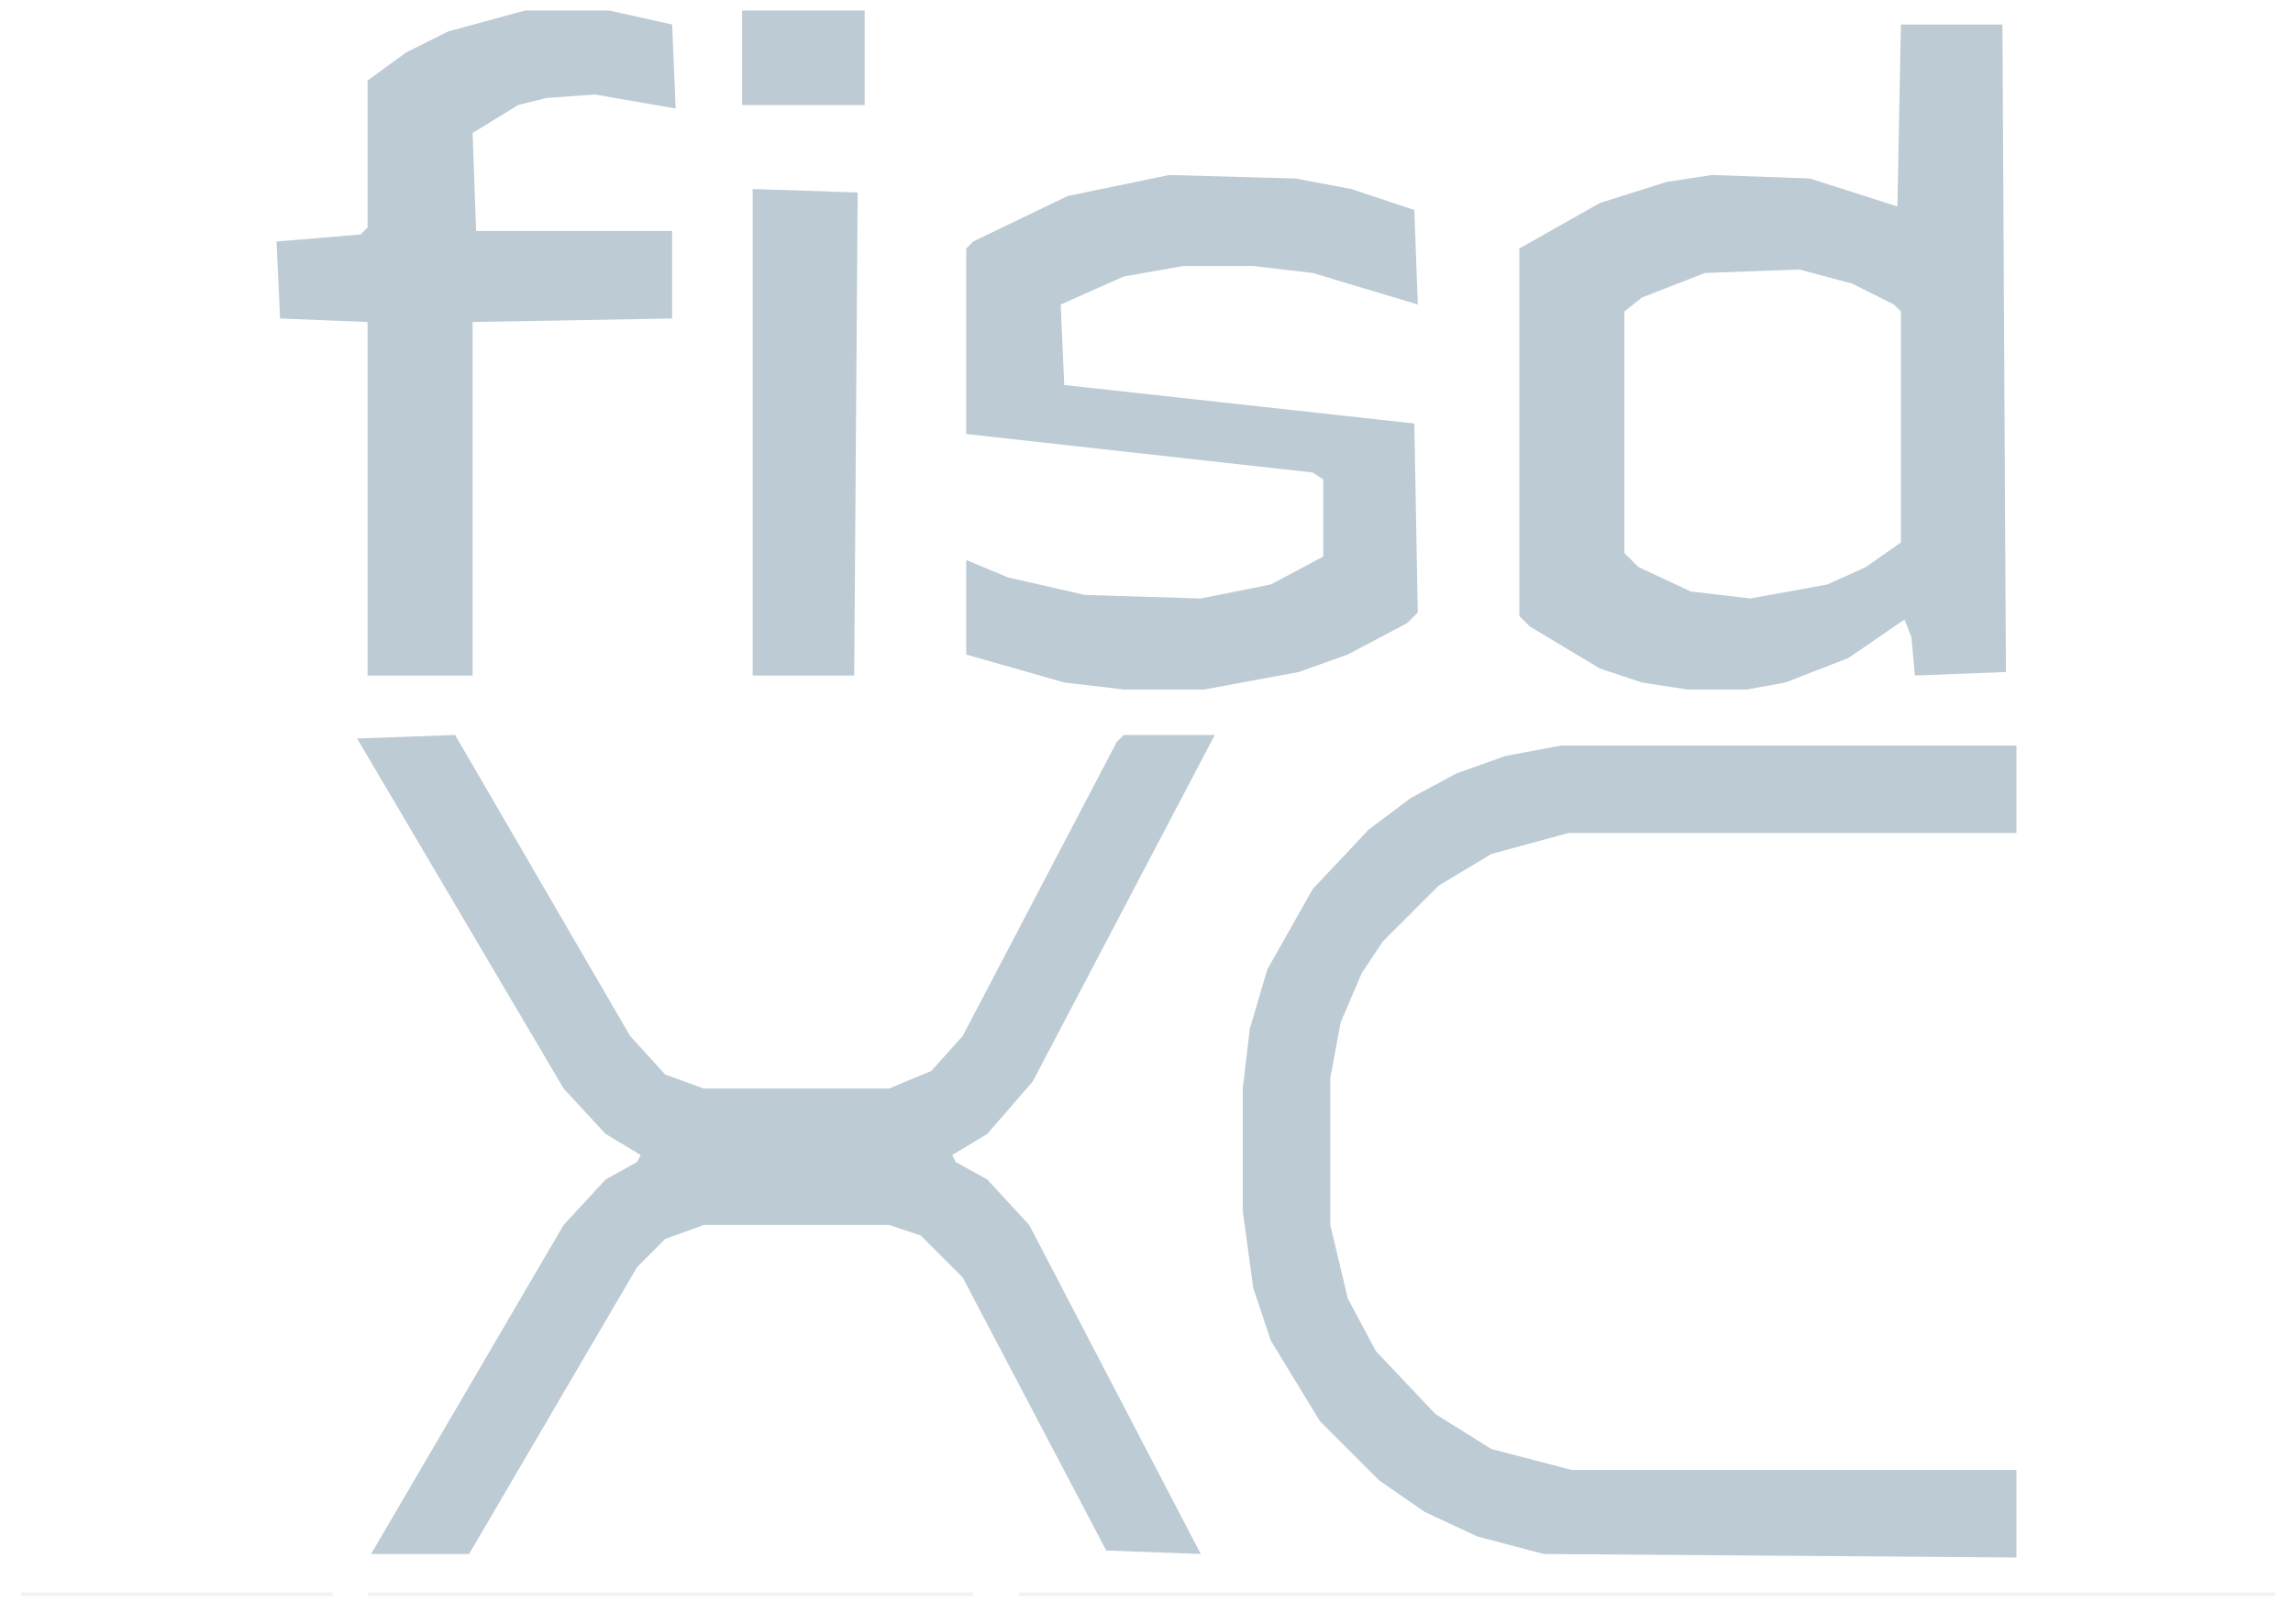
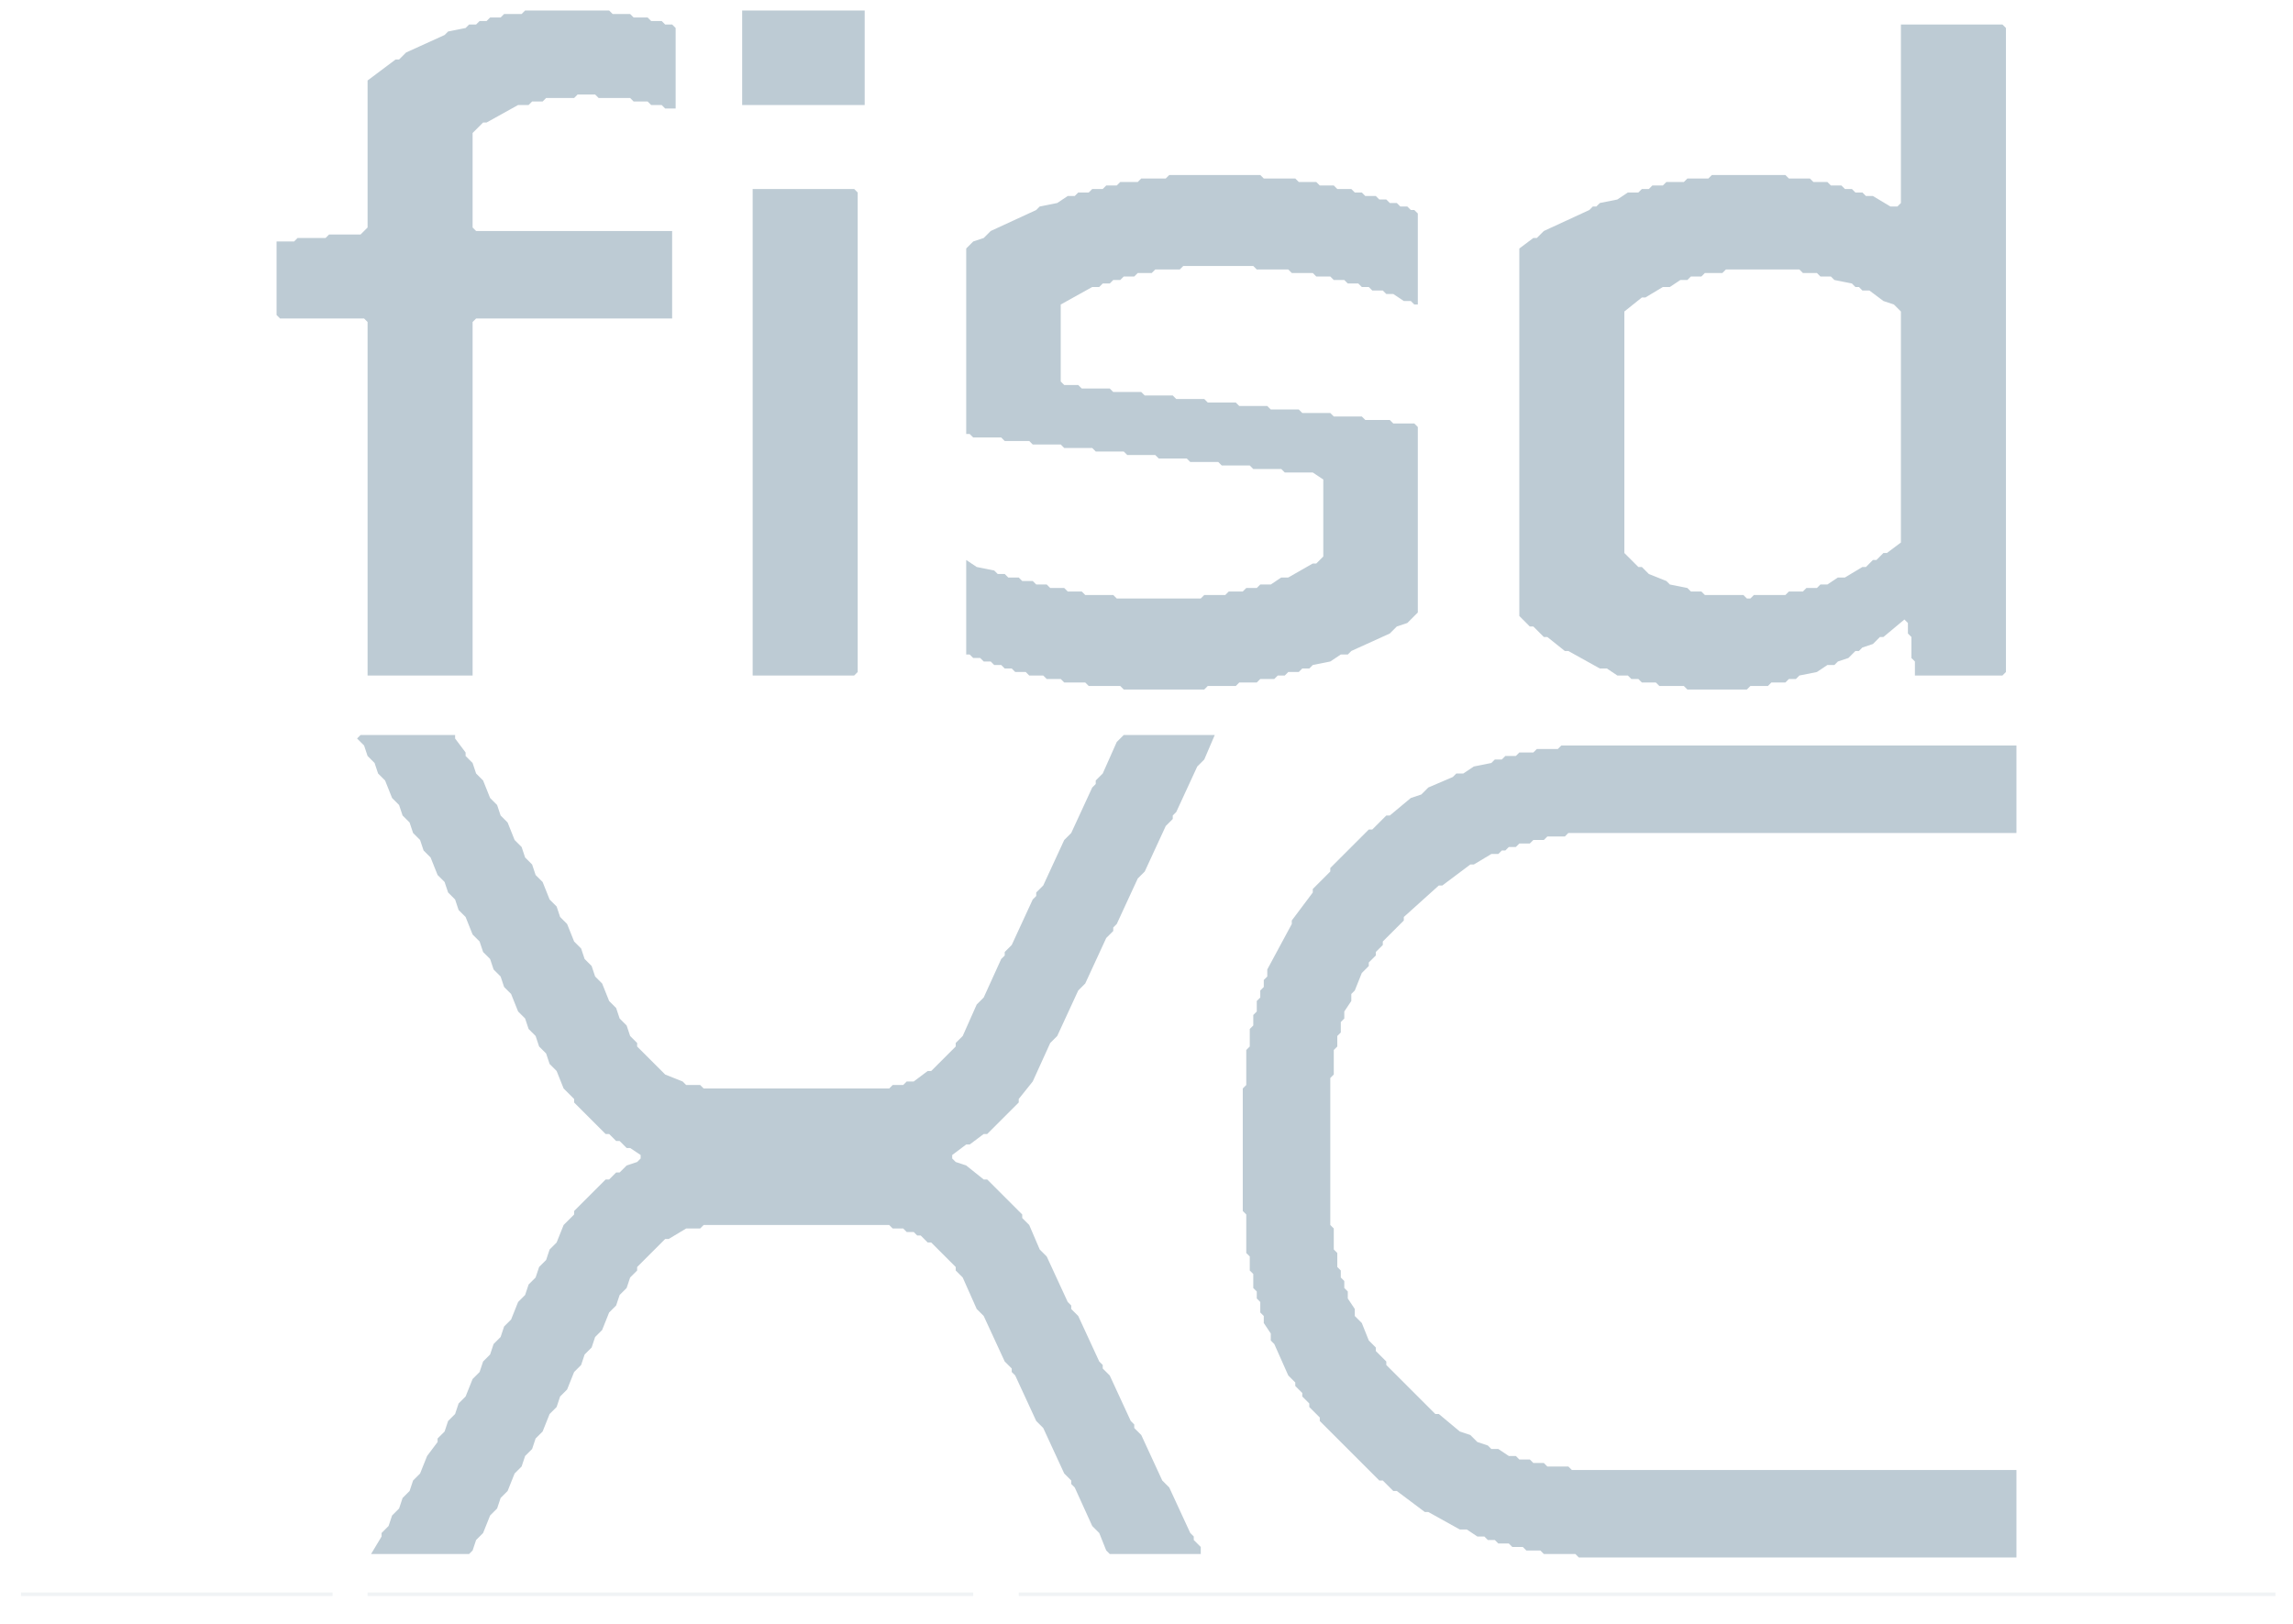
- <svg xmlns="http://www.w3.org/2000/svg" viewBox="0 0 655 464" role="img" aria-labelledby="t">
-   <path d="M572,7 L543,7 L542,59 L517,51 L489,50 L476,52 L457,58 L434,71 L434,176 L437,179 L457,191 L469,195 L482,197 L499,197 L510,195 L528,188 L544,177 L546,182 L547,193 L573,192Z M102,211 L161,311 L173,324 L183,330 L182,332 L173,337 L161,350 L106,444 L134,444 L182,362 L190,354 L201,350 L254,350 L263,353 L275,365 L316,443 L343,444 L294,350 L282,337 L273,332 L272,330 L282,324 L295,309 L347,210 L321,210 L319,212 L275,296 L266,306 L254,311 L201,311 L190,307 L180,296 L130,210Z M391,237 L375,254 L362,277 L357,294 L355,311 L355,346 L358,368 L363,383 L377,406 L394,423 L407,432 L422,439 L441,444 L576,445 L576,420 L449,420 L426,414 L410,404 L393,386 L385,371 L380,350 L380,308 L383,292 L389,278 L395,269 L411,253 L426,244 L448,238 L576,238 L576,213 L446,213 L430,216 L416,221 L403,228Z M404,60 L386,54 L370,51 L334,50 L305,56 L278,69 L276,71 L276,124 L375,135 L378,137 L378,159 L363,167 L343,171 L310,170 L288,165 L276,160 L276,187 L304,195 L321,197 L344,197 L371,192 L385,187 L402,178 L405,175 L404,121 L304,110 L303,87 L321,79 L338,76 L358,76 L375,78 L405,87Z M192,7 L174,3 L150,3 L128,9 L116,15 L105,23 L105,65 L103,67 L79,69 L80,91 L105,92 L105,193 L135,193 L135,92 L192,91 L192,66 L136,66 L135,38 L148,30 L156,28 L170,27 L193,31Z M469,85 L487,78 L514,77 L529,81 L541,87 L543,89 L543,155 L533,162 L522,167 L500,171 L483,169 L468,162 L464,158 L464,89Z M215,54 L215,193 L244,193 L245,55Z M212,3 L212,30 L247,30 L247,3Z" fill="#BDCBD4" fill-rule="evenodd" />
-   <g fill="none" stroke="#BDCBD4" stroke-width="1" opacity=".23">
+ <svg xmlns="http://www.w3.org/2000/svg" width="655" height="464" viewBox="0 0 655 464" role="img" aria-label="FISD XC" color="#bdcbd4">
+   <path d="M 572 7 L 543 7 L 543 58 L 542 59 L 540 59 L 535 56 L 533 56 L 532 55 L 530 55 L 529 54 L 527 54 L 526 53 L 523 53 L 522 52 L 518 52 L 517 51 L 511 51 L 510 50 L 489 50 L 488 51 L 482 51 L 481 52 L 476 52 L 475 53 L 472 53 L 471 54 L 469 54 L 468 55 L 465 55 L 462 57 L 457 58 L 456 59 L 455 59 L 454 60 L 441 66 L 439 68 L 438 68 L 434 71 L 434 176 L 437 179 L 438 179 L 441 182 L 442 182 L 447 186 L 448 186 L 457 191 L 459 191 L 462 193 L 465 193 L 466 194 L 468 194 L 469 195 L 473 195 L 474 196 L 481 196 L 482 197 L 499 197 L 500 196 L 505 196 L 506 195 L 510 195 L 511 194 L 513 194 L 514 193 L 519 192 L 522 190 L 524 190 L 525 189 L 528 188 L 530 186 L 531 186 L 532 185 L 535 184 L 537 182 L 538 182 L 544 177 L 545 178 L 545 181 L 546 182 L 546 188 L 547 189 L 547 193 L 572 193 L 573 192 L 573 8 Z M 102 211 L 104 213 L 105 216 L 107 218 L 108 221 L 110 223 L 112 228 L 114 230 L 115 233 L 117 235 L 118 238 L 120 240 L 121 243 L 123 245 L 125 250 L 127 252 L 128 255 L 130 257 L 131 260 L 133 262 L 135 267 L 137 269 L 138 272 L 140 274 L 141 277 L 143 279 L 144 282 L 146 284 L 148 289 L 150 291 L 151 294 L 153 296 L 154 299 L 156 301 L 157 304 L 159 306 L 161 311 L 164 314 L 164 315 L 173 324 L 174 324 L 176 326 L 177 326 L 179 328 L 180 328 L 183 330 L 183 331 L 182 332 L 179 333 L 177 335 L 176 335 L 174 337 L 173 337 L 164 346 L 164 347 L 161 350 L 159 355 L 157 357 L 156 360 L 154 362 L 153 365 L 151 367 L 150 370 L 148 372 L 146 377 L 144 379 L 143 382 L 141 384 L 140 387 L 138 389 L 137 392 L 135 394 L 133 399 L 131 401 L 130 404 L 128 406 L 127 409 L 125 411 L 125 412 L 122 416 L 120 421 L 118 423 L 117 426 L 115 428 L 114 431 L 112 433 L 111 436 L 109 438 L 109 439 L 106 444 L 134 444 L 135 443 L 136 440 L 138 438 L 140 433 L 142 431 L 143 428 L 145 426 L 147 421 L 149 419 L 150 416 L 152 414 L 153 411 L 155 409 L 157 404 L 159 402 L 160 399 L 162 397 L 164 392 L 166 390 L 167 387 L 169 385 L 170 382 L 172 380 L 174 375 L 176 373 L 177 370 L 179 368 L 180 365 L 182 363 L 182 362 L 190 354 L 191 354 L 196 351 L 200 351 L 201 350 L 254 350 L 255 351 L 258 351 L 259 352 L 261 352 L 262 353 L 263 353 L 265 355 L 266 355 L 273 362 L 273 363 L 275 365 L 279 374 L 281 376 L 287 389 L 289 391 L 289 392 L 290 393 L 296 406 L 298 408 L 304 421 L 306 423 L 306 424 L 307 425 L 312 436 L 314 438 L 316 443 L 317 444 L 343 444 L 343 442 L 341 440 L 341 439 L 340 438 L 334 425 L 332 423 L 326 410 L 324 408 L 324 407 L 323 406 L 317 393 L 315 391 L 315 390 L 314 389 L 308 376 L 306 374 L 306 373 L 305 372 L 299 359 L 297 357 L 294 350 L 292 348 L 292 347 L 282 337 L 281 337 L 276 333 L 273 332 L 272 331 L 272 330 L 276 327 L 277 327 L 281 324 L 282 324 L 291 315 L 291 314 L 295 309 L 300 298 L 302 296 L 308 283 L 310 281 L 316 268 L 318 266 L 318 265 L 319 264 L 325 251 L 327 249 L 333 236 L 335 234 L 335 233 L 336 232 L 342 219 L 344 217 L 347 210 L 321 210 L 319 212 L 315 221 L 313 223 L 313 224 L 312 225 L 306 238 L 304 240 L 298 253 L 296 255 L 296 256 L 295 257 L 289 270 L 287 272 L 287 273 L 286 274 L 281 285 L 279 287 L 275 296 L 273 298 L 273 299 L 266 306 L 265 306 L 261 309 L 259 309 L 258 310 L 255 310 L 254 311 L 201 311 L 200 310 L 196 310 L 195 309 L 190 307 L 182 299 L 182 298 L 180 296 L 179 293 L 177 291 L 176 288 L 174 286 L 172 281 L 170 279 L 169 276 L 167 274 L 166 271 L 164 269 L 162 264 L 160 262 L 159 259 L 157 257 L 155 252 L 153 250 L 152 247 L 150 245 L 149 242 L 147 240 L 145 235 L 143 233 L 142 230 L 140 228 L 138 223 L 136 221 L 135 218 L 133 216 L 133 215 L 130 211 L 130 210 L 103 210 Z M 391 237 L 380 248 L 380 249 L 375 254 L 375 255 L 369 263 L 369 264 L 362 277 L 362 279 L 361 280 L 361 282 L 360 283 L 360 285 L 359 286 L 359 289 L 358 290 L 358 293 L 357 294 L 357 299 L 356 300 L 356 310 L 355 311 L 355 346 L 356 347 L 356 358 L 357 359 L 357 363 L 358 364 L 358 368 L 359 369 L 359 371 L 360 372 L 360 375 L 361 376 L 361 378 L 363 381 L 363 383 L 364 384 L 368 393 L 370 395 L 370 396 L 372 398 L 372 399 L 374 401 L 374 402 L 377 405 L 377 406 L 394 423 L 395 423 L 398 426 L 399 426 L 407 432 L 408 432 L 417 437 L 419 437 L 422 439 L 424 439 L 425 440 L 427 440 L 428 441 L 431 441 L 432 442 L 435 442 L 436 443 L 440 443 L 441 444 L 450 444 L 451 445 L 576 445 L 576 420 L 449 420 L 448 419 L 442 419 L 441 418 L 438 418 L 437 417 L 434 417 L 433 416 L 431 416 L 428 414 L 426 414 L 425 413 L 422 412 L 420 410 L 417 409 L 411 404 L 410 404 L 396 390 L 396 389 L 393 386 L 393 385 L 391 383 L 389 378 L 387 376 L 387 374 L 385 371 L 385 369 L 384 368 L 384 366 L 383 365 L 383 363 L 382 362 L 382 358 L 381 357 L 381 351 L 380 350 L 380 308 L 381 307 L 381 300 L 382 299 L 382 296 L 383 295 L 383 292 L 384 291 L 384 289 L 386 286 L 386 284 L 387 283 L 389 278 L 391 276 L 391 275 L 393 273 L 393 272 L 395 270 L 395 269 L 401 263 L 401 262 L 411 253 L 412 253 L 420 247 L 421 247 L 426 244 L 428 244 L 429 243 L 430 243 L 431 242 L 433 242 L 434 241 L 437 241 L 438 240 L 441 240 L 442 239 L 447 239 L 448 238 L 576 238 L 576 213 L 446 213 L 445 214 L 439 214 L 438 215 L 434 215 L 433 216 L 430 216 L 429 217 L 427 217 L 426 218 L 421 219 L 418 221 L 416 221 L 415 222 L 408 225 L 406 227 L 403 228 L 397 233 L 396 233 L 392 237 Z M 404 60 L 403 60 L 402 59 L 400 59 L 399 58 L 397 58 L 396 57 L 394 57 L 393 56 L 390 56 L 389 55 L 387 55 L 386 54 L 382 54 L 381 53 L 377 53 L 376 52 L 371 52 L 370 51 L 361 51 L 360 50 L 334 50 L 333 51 L 326 51 L 325 52 L 320 52 L 319 53 L 316 53 L 315 54 L 312 54 L 311 55 L 308 55 L 307 56 L 305 56 L 302 58 L 297 59 L 296 60 L 283 66 L 281 68 L 278 69 L 276 71 L 276 124 L 277 124 L 278 125 L 286 125 L 287 126 L 294 126 L 295 127 L 303 127 L 304 128 L 312 128 L 313 129 L 321 129 L 322 130 L 330 130 L 331 131 L 339 131 L 340 132 L 348 132 L 349 133 L 357 133 L 358 134 L 366 134 L 367 135 L 375 135 L 378 137 L 378 159 L 376 161 L 375 161 L 368 165 L 366 165 L 363 167 L 360 167 L 359 168 L 356 168 L 355 169 L 351 169 L 350 170 L 344 170 L 343 171 L 319 171 L 318 170 L 310 170 L 309 169 L 305 169 L 304 168 L 300 168 L 299 167 L 296 167 L 295 166 L 292 166 L 291 165 L 288 165 L 287 164 L 285 164 L 284 163 L 279 162 L 276 160 L 276 187 L 277 187 L 278 188 L 280 188 L 281 189 L 283 189 L 284 190 L 286 190 L 287 191 L 289 191 L 290 192 L 293 192 L 294 193 L 298 193 L 299 194 L 303 194 L 304 195 L 310 195 L 311 196 L 320 196 L 321 197 L 344 197 L 345 196 L 353 196 L 354 195 L 359 195 L 360 194 L 364 194 L 365 193 L 367 193 L 368 192 L 371 192 L 372 191 L 374 191 L 375 190 L 380 189 L 383 187 L 385 187 L 386 186 L 397 181 L 399 179 L 402 178 L 405 175 L 405 122 L 404 121 L 398 121 L 397 120 L 390 120 L 389 119 L 381 119 L 380 118 L 372 118 L 371 117 L 363 117 L 362 116 L 354 116 L 353 115 L 345 115 L 344 114 L 336 114 L 335 113 L 327 113 L 326 112 L 318 112 L 317 111 L 309 111 L 308 110 L 304 110 L 303 109 L 303 87 L 312 82 L 314 82 L 315 81 L 317 81 L 318 80 L 320 80 L 321 79 L 324 79 L 325 78 L 329 78 L 330 77 L 337 77 L 338 76 L 358 76 L 359 77 L 368 77 L 369 78 L 375 78 L 376 79 L 380 79 L 381 80 L 384 80 L 385 81 L 388 81 L 389 82 L 391 82 L 392 83 L 395 83 L 396 84 L 398 84 L 401 86 L 403 86 L 404 87 L 405 87 L 405 61 Z M 192 7 L 190 7 L 189 6 L 186 6 L 185 5 L 181 5 L 180 4 L 175 4 L 174 3 L 150 3 L 149 4 L 144 4 L 143 5 L 140 5 L 139 6 L 137 6 L 136 7 L 134 7 L 133 8 L 128 9 L 127 10 L 116 15 L 114 17 L 113 17 L 105 23 L 105 65 L 103 67 L 94 67 L 93 68 L 85 68 L 84 69 L 79 69 L 79 90 L 80 91 L 104 91 L 105 92 L 105 193 L 135 193 L 135 92 L 136 91 L 192 91 L 192 66 L 136 66 L 135 65 L 135 38 L 138 35 L 139 35 L 148 30 L 151 30 L 152 29 L 155 29 L 156 28 L 164 28 L 165 27 L 170 27 L 171 28 L 180 28 L 181 29 L 185 29 L 186 30 L 189 30 L 190 31 L 193 31 L 193 8 Z M 469 85 L 470 85 L 475 82 L 477 82 L 480 80 L 482 80 L 483 79 L 486 79 L 487 78 L 492 78 L 493 77 L 514 77 L 515 78 L 519 78 L 520 79 L 523 79 L 524 80 L 529 81 L 530 82 L 531 82 L 532 83 L 534 83 L 538 86 L 541 87 L 543 89 L 543 155 L 539 158 L 538 158 L 536 160 L 535 160 L 533 162 L 532 162 L 527 165 L 525 165 L 522 167 L 520 167 L 519 168 L 516 168 L 515 169 L 511 169 L 510 170 L 501 170 L 500 171 L 499 171 L 498 170 L 487 170 L 486 169 L 483 169 L 482 168 L 477 167 L 476 166 L 471 164 L 469 162 L 468 162 L 464 158 L 464 89 Z M 215 54 L 215 193 L 244 193 L 245 192 L 245 55 L 244 54 Z M 212 3 L 212 30 L 247 30 L 247 3 Z" fill="currentColor" fill-rule="evenodd" />
+   <g fill="none" stroke="currentColor" stroke-width="1" opacity=".23">
    <path d="M6 455.5H95" />
    <path d="M105 455.5H278" />
    <path d="M291 455.5H650" />
  </g>
</svg>
